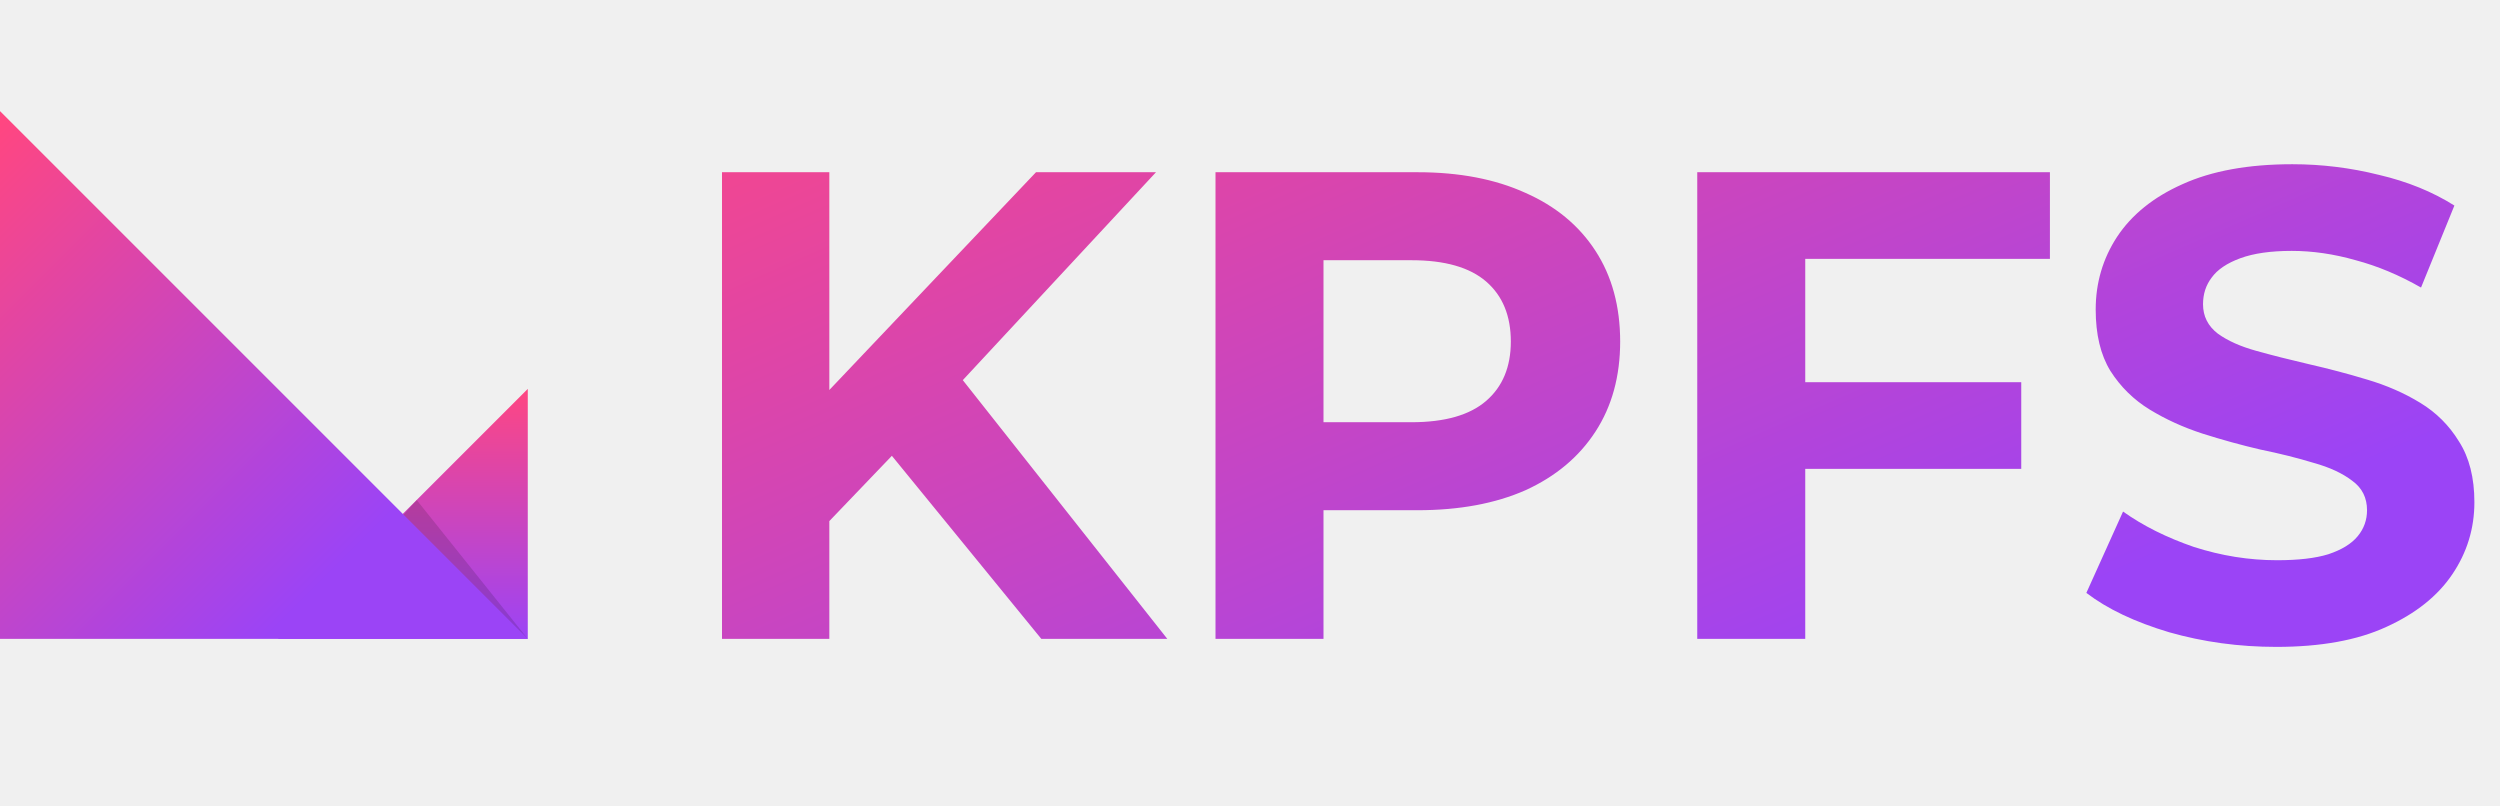
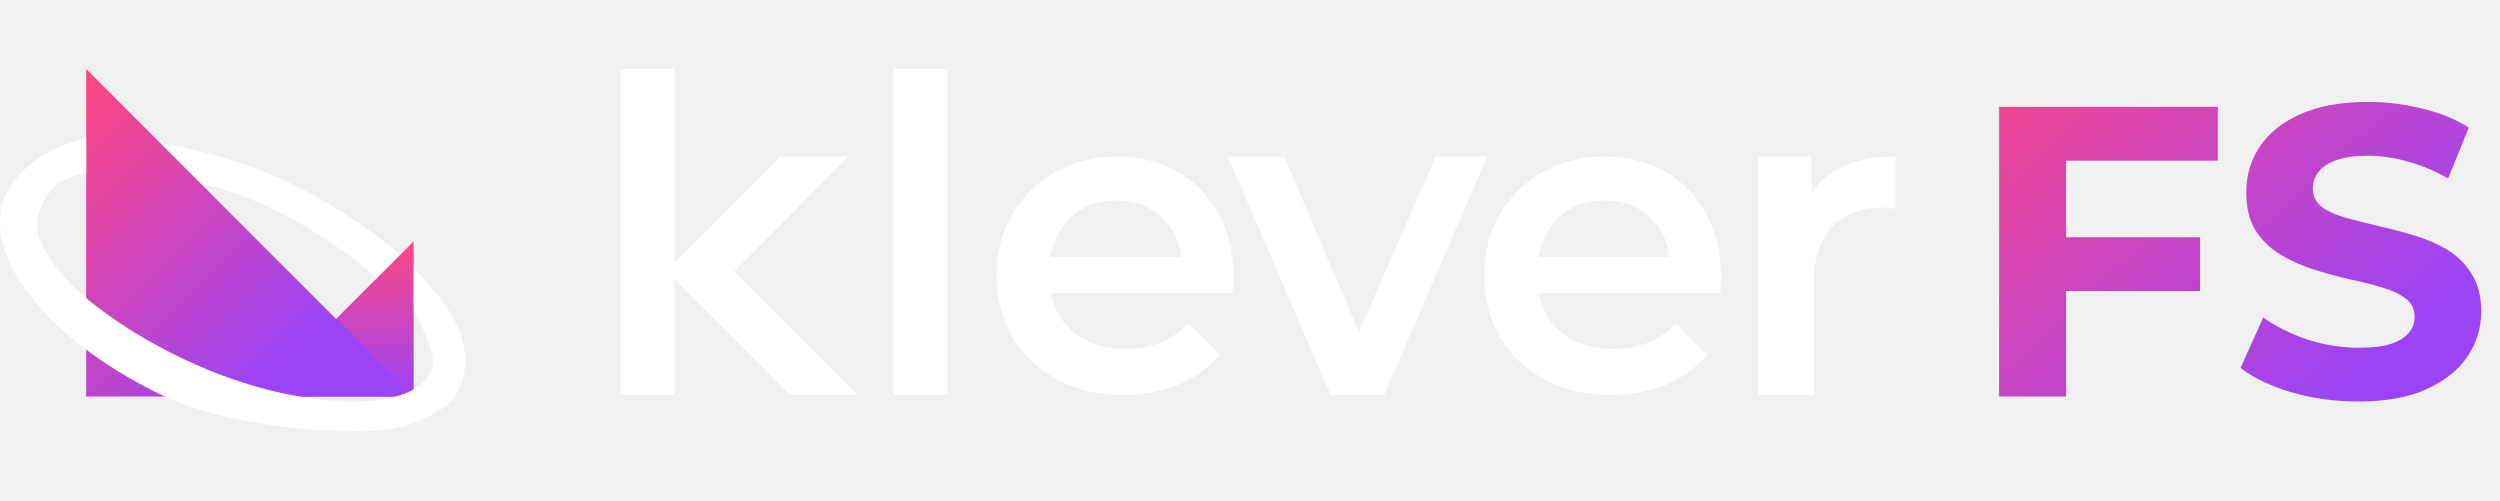
- <svg xmlns="http://www.w3.org/2000/svg" width="90" height="29" viewBox="0 0 90 29" fill="none">
-   <path d="M19 23H10L19 14V23Z" fill="url(#paint0_linear_14_11)" />
-   <path opacity="0.14" d="M19 23L14.386 18.69L15 18L19 23Z" fill="black" />
-   <path d="M19 23H0V4L19 23Z" fill="url(#paint1_linear_14_11)" />
-   <path d="M29.472 19.16L29.256 14.672L37.296 6.2H41.616L34.368 14L32.208 16.304L29.472 19.16ZM25.992 23V6.2H29.856V23H25.992ZM37.488 23L31.512 15.68L34.056 12.92L42.024 23H37.488ZM43.758 23V6.2H51.03C52.534 6.2 53.83 6.448 54.918 6.944C56.006 7.424 56.846 8.12 57.438 9.032C58.03 9.944 58.326 11.032 58.326 12.296C58.326 13.544 58.03 14.624 57.438 15.536C56.846 16.448 56.006 17.152 54.918 17.648C53.83 18.128 52.534 18.368 51.03 18.368H45.918L47.646 16.616V23H43.758ZM47.646 17.048L45.918 15.2H50.814C52.014 15.2 52.91 14.944 53.502 14.432C54.094 13.92 54.39 13.208 54.39 12.296C54.39 11.368 54.094 10.648 53.502 10.136C52.91 9.624 52.014 9.368 50.814 9.368H45.918L47.646 7.52V17.048ZM64.701 13.76H72.765V16.88H64.701V13.76ZM64.989 23H61.101V6.2H73.797V9.32H64.989V23ZM81.95 23.288C80.606 23.288 79.317 23.112 78.085 22.76C76.853 22.392 75.862 21.92 75.109 21.344L76.43 18.416C77.15 18.928 77.998 19.352 78.974 19.688C79.966 20.008 80.966 20.168 81.974 20.168C82.742 20.168 83.358 20.096 83.822 19.952C84.302 19.792 84.653 19.576 84.877 19.304C85.102 19.032 85.213 18.72 85.213 18.368C85.213 17.92 85.037 17.568 84.686 17.312C84.334 17.04 83.87 16.824 83.293 16.664C82.718 16.488 82.078 16.328 81.374 16.184C80.686 16.024 79.99 15.832 79.285 15.608C78.597 15.384 77.966 15.096 77.389 14.744C76.814 14.392 76.341 13.928 75.974 13.352C75.621 12.776 75.445 12.04 75.445 11.144C75.445 10.184 75.701 9.312 76.213 8.528C76.742 7.728 77.525 7.096 78.566 6.632C79.621 6.152 80.942 5.912 82.525 5.912C83.582 5.912 84.621 6.04 85.645 6.296C86.669 6.536 87.573 6.904 88.358 7.4L87.157 10.352C86.374 9.904 85.59 9.576 84.805 9.368C84.022 9.144 83.254 9.032 82.501 9.032C81.749 9.032 81.133 9.12 80.653 9.296C80.174 9.472 79.829 9.704 79.621 9.992C79.413 10.264 79.309 10.584 79.309 10.952C79.309 11.384 79.486 11.736 79.838 12.008C80.189 12.264 80.653 12.472 81.23 12.632C81.805 12.792 82.438 12.952 83.126 13.112C83.829 13.272 84.525 13.456 85.213 13.664C85.918 13.872 86.558 14.152 87.133 14.504C87.71 14.856 88.174 15.32 88.525 15.896C88.894 16.472 89.078 17.2 89.078 18.08C89.078 19.024 88.814 19.888 88.285 20.672C87.757 21.456 86.966 22.088 85.909 22.568C84.87 23.048 83.549 23.288 81.95 23.288Z" fill="url(#paint2_linear_14_11)" />
+ <svg xmlns="http://www.w3.org/2000/svg" width="145" height="29" viewBox="0 0 145 29" fill="none">
+   <path opacity="0.14" d="M24 23L19.386 18.69L20 18L24 23Z" fill="black" />
+   <path d="M24 15.5C24 15.5 22.234 13.634 18.5 11.5C11.757 7.647 5 8 5 8L5 10C5 10 9.355 9.852 13 11C16.366 12.06 18.976 13.873 20.5 15C20.858 15.264 24 18 24 18L24 15.5Z" fill="white" />
+   <path d="M24 23H15L24 14V23Z" fill="url(#paint0_linear_18_54)" />
+   <path d="M24 23H5V4L24 23Z" fill="url(#paint1_linear_18_54)" />
+   <path d="M0.091 13.803C0.466 15.711 1.86 17.479 3.258 18.806C4.983 20.446 7.065 21.782 9.216 22.832C12.673 24.524 17.5 25 20.5 25C22.13 25 24 25 26.156 23.325C26.825 22.498 27.103 21.445 26.966 20.404C26.8 19.15 26.144 18.027 25.34 17.059C25.003 16.651 24 15.5 24 15.507C24.003 16.288 24.006 16.838 24 17.507C23.997 17.641 24.006 17.873 24 18.007C24 17.986 24 17.979 24 18C24.41 18.825 25.409 20.593 25.031 21.484C24.774 22.093 24.202 22.534 23.58 22.79C22.261 23.331 20.698 23.344 19.298 23.237C15.306 22.933 11.339 21.411 7.953 19.378C7.572 19.15 7.2 18.907 6.834 18.66C5.058 17.452 3.167 15.912 2.314 13.922C1.879 12.908 2.268 11.875 3 11C3.61 10.271 5 10 5 10L5 8.007C5 8.007 3.379 8.43 2.5 9.007C1.425 9.713 0.651 10.495 0.269 11.429C-0.034 12.178 -0.062 13.012 0.091 13.803Z" fill="white" />
+   <path d="M110 9.084V12.119C109.714 12.078 109.469 12.037 109.264 12.037C107.997 12.037 107.016 12.406 106.321 13.144C105.625 13.882 105.258 14.907 105.258 16.261V22.904H102.028V9.084H105.094V11.217C105.993 9.822 107.629 9.084 110 9.084Z" fill="white" />
+   <path d="M99.82 16.999H89.272C89.476 17.983 89.926 18.762 90.703 19.377C91.48 19.951 92.461 20.238 93.606 20.238C95.077 20.238 96.304 19.746 97.244 18.762L99.043 20.566C98.43 21.304 97.571 21.96 96.631 22.329C95.691 22.698 94.668 22.904 93.524 22.904C92.052 22.904 90.744 22.616 89.64 22.001C88.536 21.427 87.636 20.607 87.023 19.541C86.41 18.475 86.124 17.286 86.124 15.973C86.124 14.661 86.41 13.472 87.023 12.447C87.636 11.381 88.454 10.561 89.517 9.986C90.58 9.412 91.766 9.084 93.074 9.084C94.382 9.084 95.568 9.371 96.59 9.945C97.612 10.52 98.43 11.34 99.002 12.406C99.575 13.472 99.861 14.661 99.861 16.055C99.861 16.261 99.861 16.588 99.82 16.999ZM90.539 12.529C89.844 13.144 89.435 13.923 89.272 14.907H96.876C96.754 13.923 96.345 13.144 95.65 12.529C94.955 11.914 94.096 11.627 93.074 11.627C92.052 11.627 91.234 11.914 90.539 12.529Z" fill="white" />
+   <path d="M86.287 9.084L80.318 22.904H77.211L71.242 9.084H74.513L78.846 19.254L83.303 9.084H86.287Z" fill="white" />
+   <path d="M71.528 16.999H60.98C61.185 17.983 61.634 18.762 62.411 19.377C63.188 19.951 64.169 20.238 65.314 20.238C66.786 20.238 68.012 19.746 68.953 18.762L70.751 20.566C70.138 21.304 69.28 21.96 68.339 22.329C67.399 22.698 66.377 22.904 65.232 22.904C63.76 22.904 62.452 22.616 61.348 22.001C60.244 21.427 59.345 20.607 58.732 19.541C58.118 18.475 57.832 17.286 57.832 15.973C57.832 14.661 58.118 13.472 58.732 12.447C59.345 11.381 60.163 10.561 61.225 9.986C62.288 9.412 63.474 9.084 64.782 9.084C66.091 9.084 67.276 9.371 68.298 9.945C69.32 10.52 70.138 11.34 70.711 12.406C71.283 13.472 71.569 14.661 71.569 16.055C71.569 16.261 71.569 16.588 71.528 16.999ZM62.207 12.529C61.512 13.144 61.103 13.923 60.939 14.907H68.544C68.421 13.923 68.012 13.144 67.317 12.529C66.622 11.914 65.764 11.627 64.742 11.627C63.76 11.627 62.902 11.914 62.207 12.529Z" fill="white" />
+   <path d="M51.822 4H54.97V22.904H51.822V4Z" fill="white" />
+   <path d="M45.281 9.084H49.205L40.661 17.696L38.698 15.727L45.281 9.084Z" fill="white" />
+   <path d="M38.698 15.687L40.62 13.76L49.737 22.904H45.853L38.698 15.728V15.687Z" fill="white" />
+   <path d="M39.148 4H36V22.904H39.148V4Z" fill="white" />
+   <path d="M119.592 13.76H127.656V16.88H119.592V13.76ZM119.88 23H115.992V6.2H128.688V9.32H119.88V23ZM136.84 23.288C135.496 23.288 134.208 23.112 132.976 22.76C131.744 22.392 130.752 21.92 130 21.344L131.32 18.416C132.04 18.928 132.888 19.352 133.864 19.688C134.856 20.008 135.856 20.168 136.864 20.168C137.632 20.168 138.248 20.096 138.712 19.952C139.192 19.792 139.544 19.576 139.768 19.304C139.992 19.032 140.104 18.72 140.104 18.368C140.104 17.92 139.928 17.568 139.576 17.312C139.224 17.04 138.76 16.824 138.184 16.664C137.608 16.488 136.968 16.328 136.264 16.184C135.576 16.024 134.88 15.832 134.176 15.608C133.488 15.384 132.856 15.096 132.28 14.744C131.704 14.392 131.232 13.928 130.864 13.352C130.512 12.776 130.336 12.04 130.336 11.144C130.336 10.184 130.592 9.312 131.104 8.528C131.632 7.728 132.416 7.096 133.456 6.632C134.512 6.152 135.832 5.912 137.416 5.912C138.472 5.912 139.512 6.04 140.536 6.296C141.56 6.536 142.464 6.904 143.248 7.4L142.048 10.352C141.264 9.904 140.48 9.576 139.696 9.368C138.912 9.144 138.144 9.032 137.392 9.032C136.64 9.032 136.024 9.12 135.544 9.296C135.064 9.472 134.72 9.704 134.512 9.992C134.304 10.264 134.2 10.584 134.2 10.952C134.2 11.384 134.376 11.736 134.728 12.008C135.08 12.264 135.544 12.472 136.12 12.632C136.696 12.792 137.328 12.952 138.016 13.112C138.72 13.272 139.416 13.456 140.104 13.664C140.808 13.872 141.448 14.152 142.024 14.504C142.6 14.856 143.064 15.32 143.416 15.896C143.784 16.472 143.968 17.2 143.968 18.08C143.968 19.024 143.704 19.888 143.176 20.672C142.648 21.456 141.856 22.088 140.8 22.568C139.76 23.048 138.44 23.288 136.84 23.288Z" fill="url(#paint2_linear_18_54)" />
  <defs>
-     <linearGradient id="paint0_linear_14_11" x1="14.5" y1="13.958" x2="14.5" y2="23.018" gradientUnits="userSpaceOnUse">
+     <linearGradient id="paint0_linear_18_54" x1="19.5" y1="13.958" x2="19.5" y2="23.018" gradientUnits="userSpaceOnUse">
      <stop offset="2.71717e-07" stop-color="#FF4681" />
      <stop offset="1" stop-color="#9B44F6" />
    </linearGradient>
-     <linearGradient id="paint1_linear_14_11" x1="-4.526" y1="8.974" x2="14.504" y2="28.004" gradientUnits="userSpaceOnUse">
+     <linearGradient id="paint1_linear_18_54" x1="0.474" y1="8.974" x2="19.504" y2="28.004" gradientUnits="userSpaceOnUse">
      <stop offset="9.43019e-07" stop-color="#FF4681" />
      <stop offset="0.739" stop-color="#9B44F6" />
    </linearGradient>
-     <linearGradient id="paint2_linear_14_11" x1="8.277" y1="7.591" x2="29.671" y2="56.282" gradientUnits="userSpaceOnUse">
+     <linearGradient id="paint2_linear_18_54" x1="106.615" y1="7.591" x2="135.596" y2="38.572" gradientUnits="userSpaceOnUse">
      <stop offset="9.43019e-07" stop-color="#FF4681" />
      <stop offset="0.739" stop-color="#9B44F6" />
    </linearGradient>
  </defs>
</svg>
